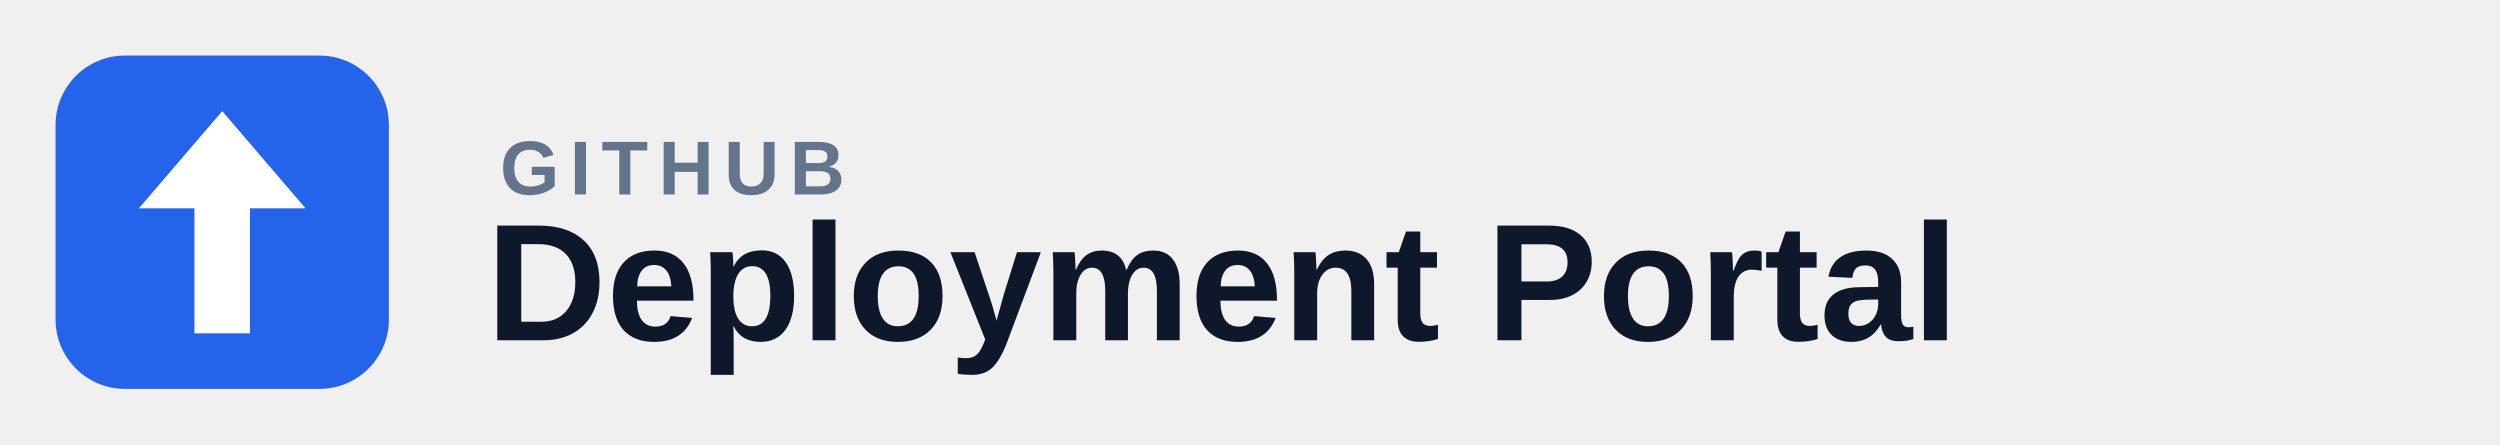
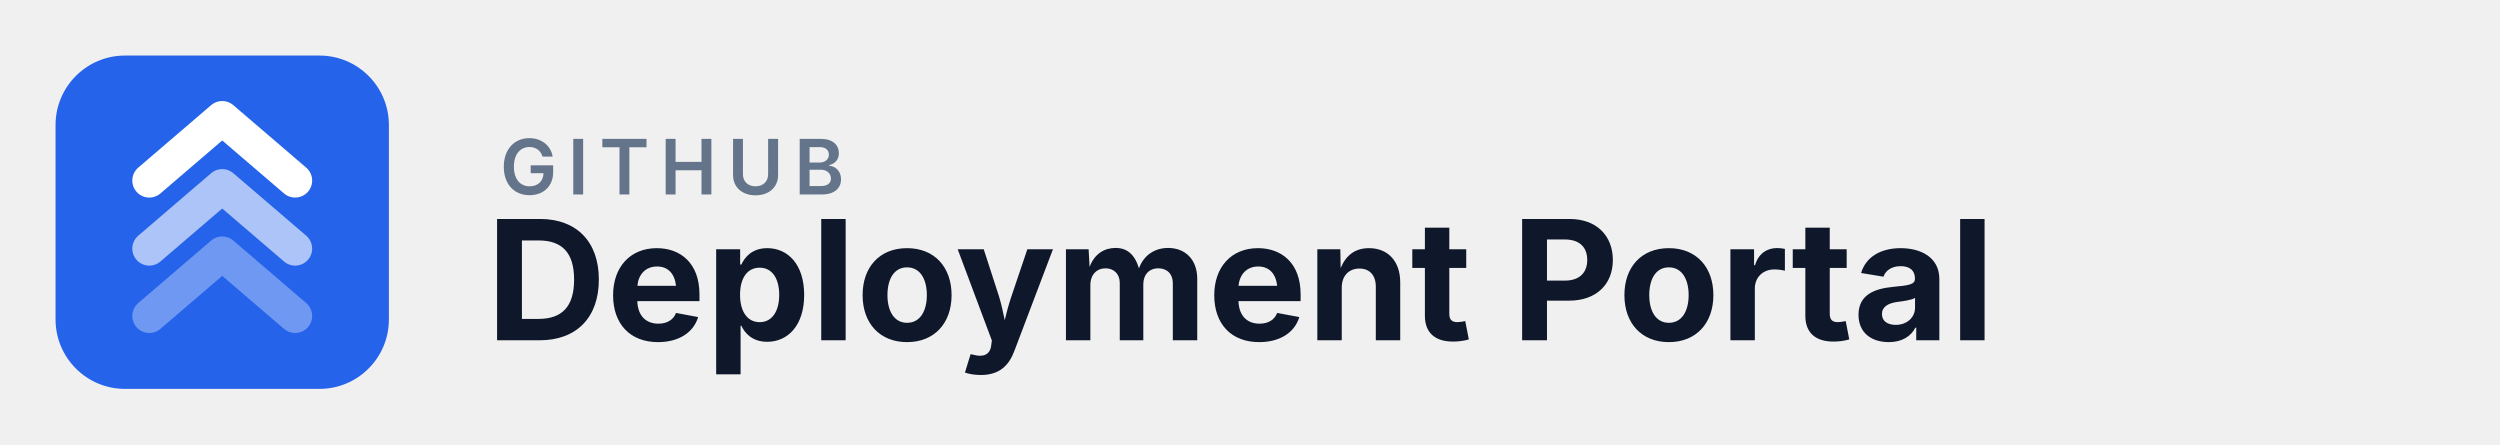
<svg xmlns="http://www.w3.org/2000/svg" width="360" height="64" viewBox="0 0 360 64">
  <rect x="8" y="8" width="48" height="48" rx="10" fill="#2563eb" />
-   <path d="M32 16 L44 30 L36 30 L36 48 L28 48 L28 30 L20 30 Z" fill="#ffffff" />
-   <text x="72" y="28" font-family="Lexend, 'Segoe UI', Arial, sans-serif" font-size="11" font-weight="600" letter-spacing="1.5" fill="#64748b">GITHUB</text>
-   <text x="70" y="49" font-family="Lexend, 'Segoe UI', Arial, sans-serif" font-size="24" font-weight="700" fill="#0f172a">Deployment Portal</text>
+   <g fill="none" stroke="#ffffff" stroke-width="4.9" stroke-linecap="round" stroke-linejoin="round">
+     <path d="M21.5 26 L32 17 L42.5 26" />
+     <path d="M21.5 35.8 L32 26.8 L42.5 35.8" opacity=".62" />
+     <path d="M21.5 45.5 L32 36.5 L42.5 45.5" opacity=".34" />
+   </g>
+   <text x="72" y="28" font-family="Inter, 'Segoe UI', Arial, sans-serif" font-size="11" font-weight="600" letter-spacing="1.5" fill="#64748b">GITHUB</text>
+   <text x="70" y="49" font-family="Inter, 'Segoe UI', Arial, sans-serif" font-size="24" font-weight="700" fill="#0f172a">Deployment Portal</text>
</svg>
